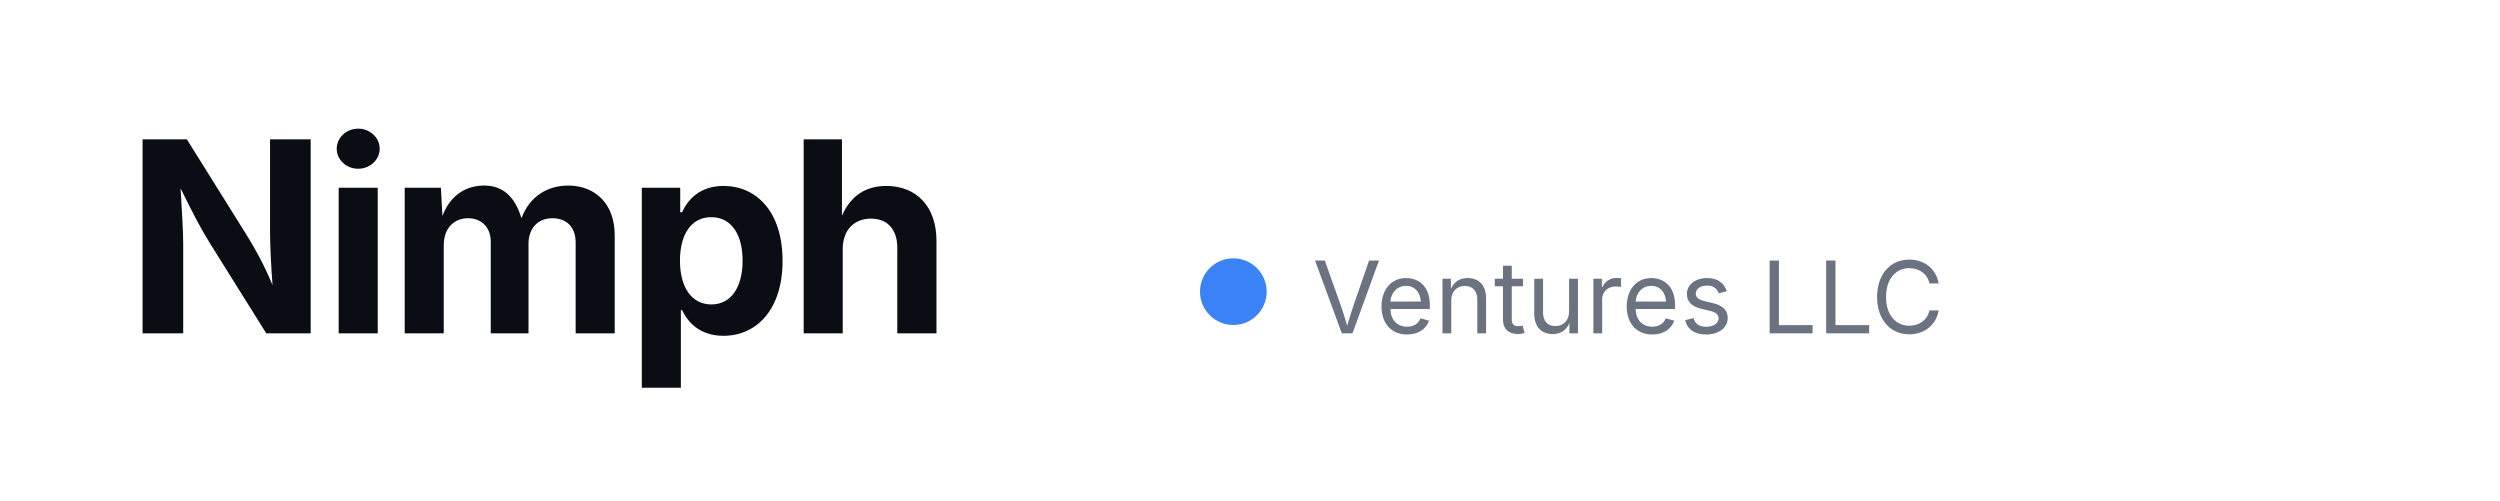
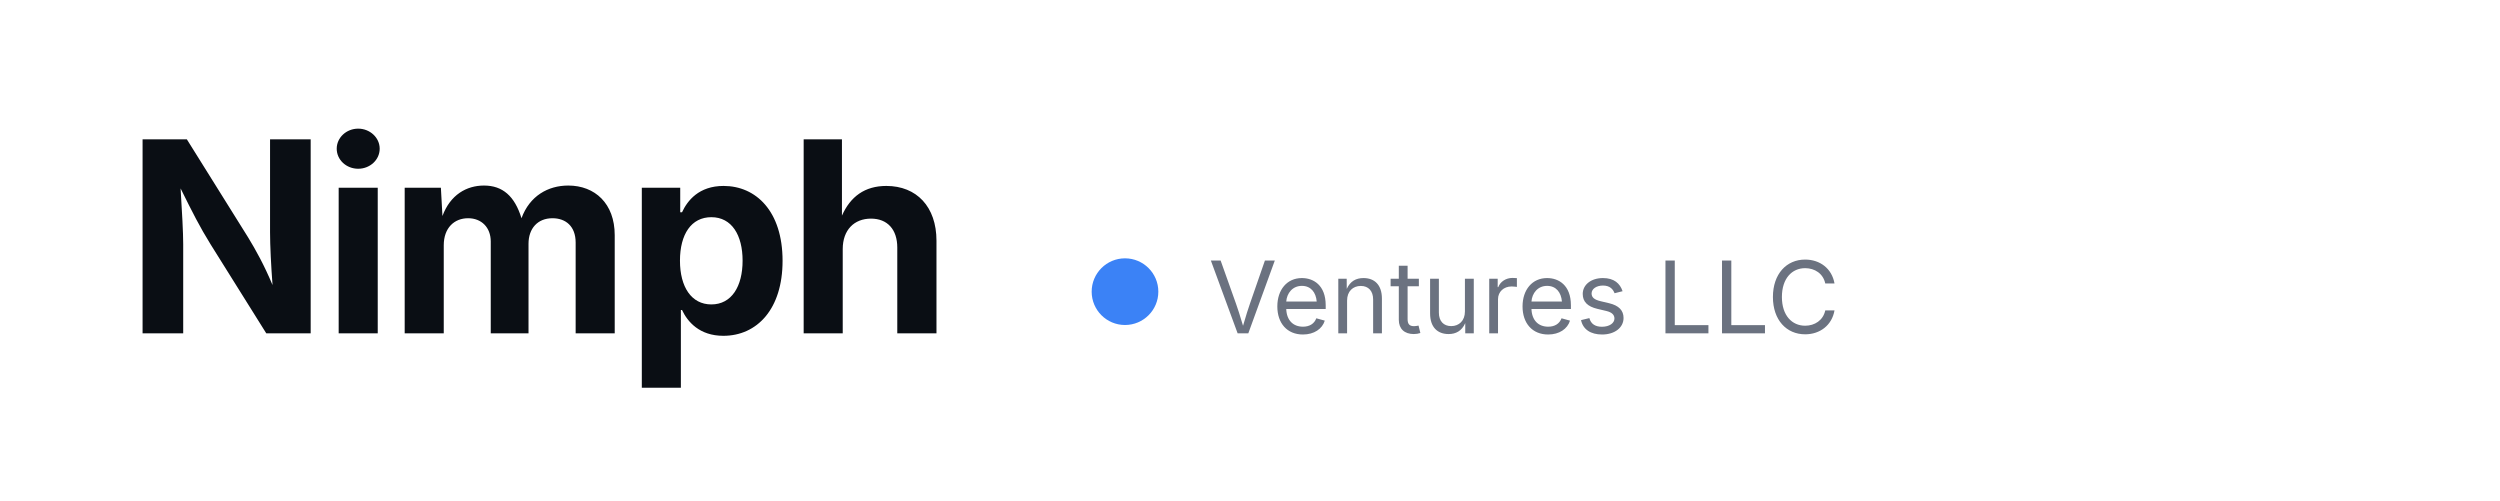
<svg xmlns="http://www.w3.org/2000/svg" width="600" height="120" viewBox="0 0 600 120" fill="none">
  <text x="30" y="80" font-family="system-ui, -apple-system, BlinkMacSystemFont, 'Segoe UI', sans-serif" font-size="64" font-weight="700" fill="#0A0E14" letter-spacing="-1.5">Nimph</text>
-   <circle cx="296" cy="70" r="8" fill="#3B82F6" />
-   <text x="315" y="80" font-family="system-ui, -apple-system, BlinkMacSystemFont, 'Segoe UI', sans-serif" font-size="24" font-weight="400" fill="#6B7280" letter-spacing="0">Ventures LLC</text>
+   <circle cx="270" cy="70" r="8" fill="#3B82F6" />
+   <text x="290" y="80" font-family="system-ui, -apple-system, BlinkMacSystemFont, 'Segoe UI', sans-serif" font-size="24" font-weight="400" fill="#6B7280" letter-spacing="0">Ventures LLC</text>
</svg>
